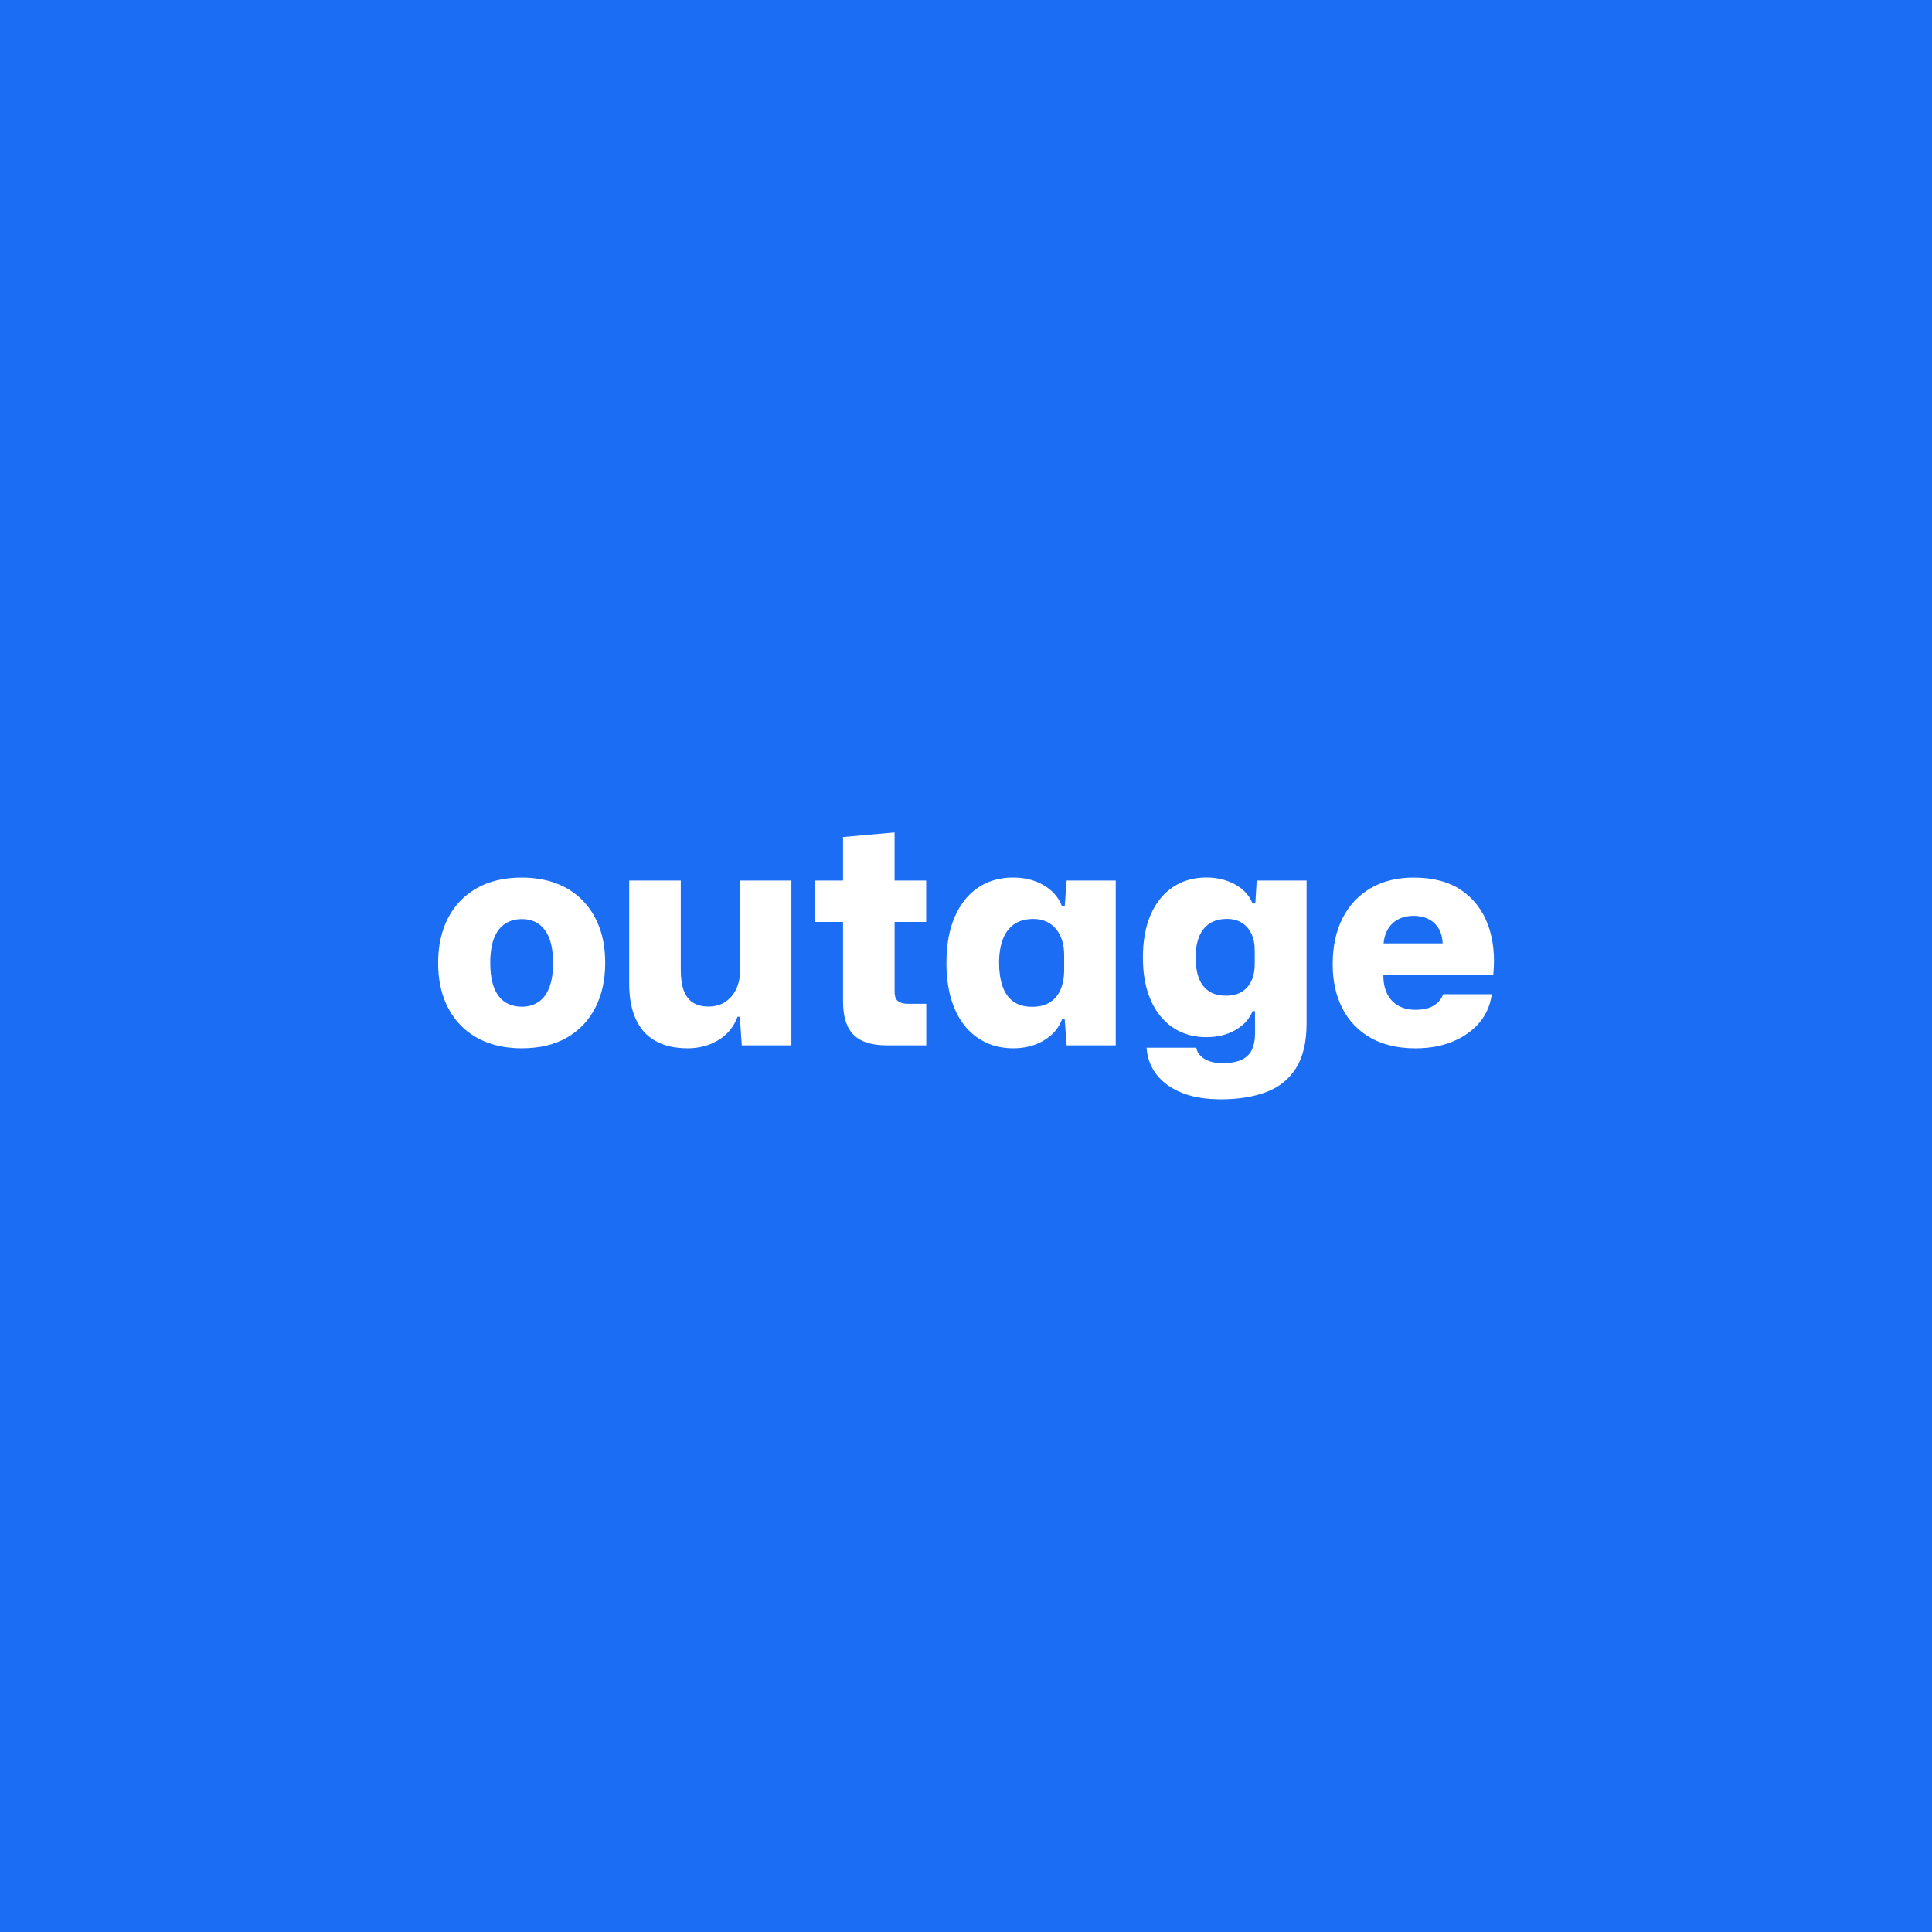
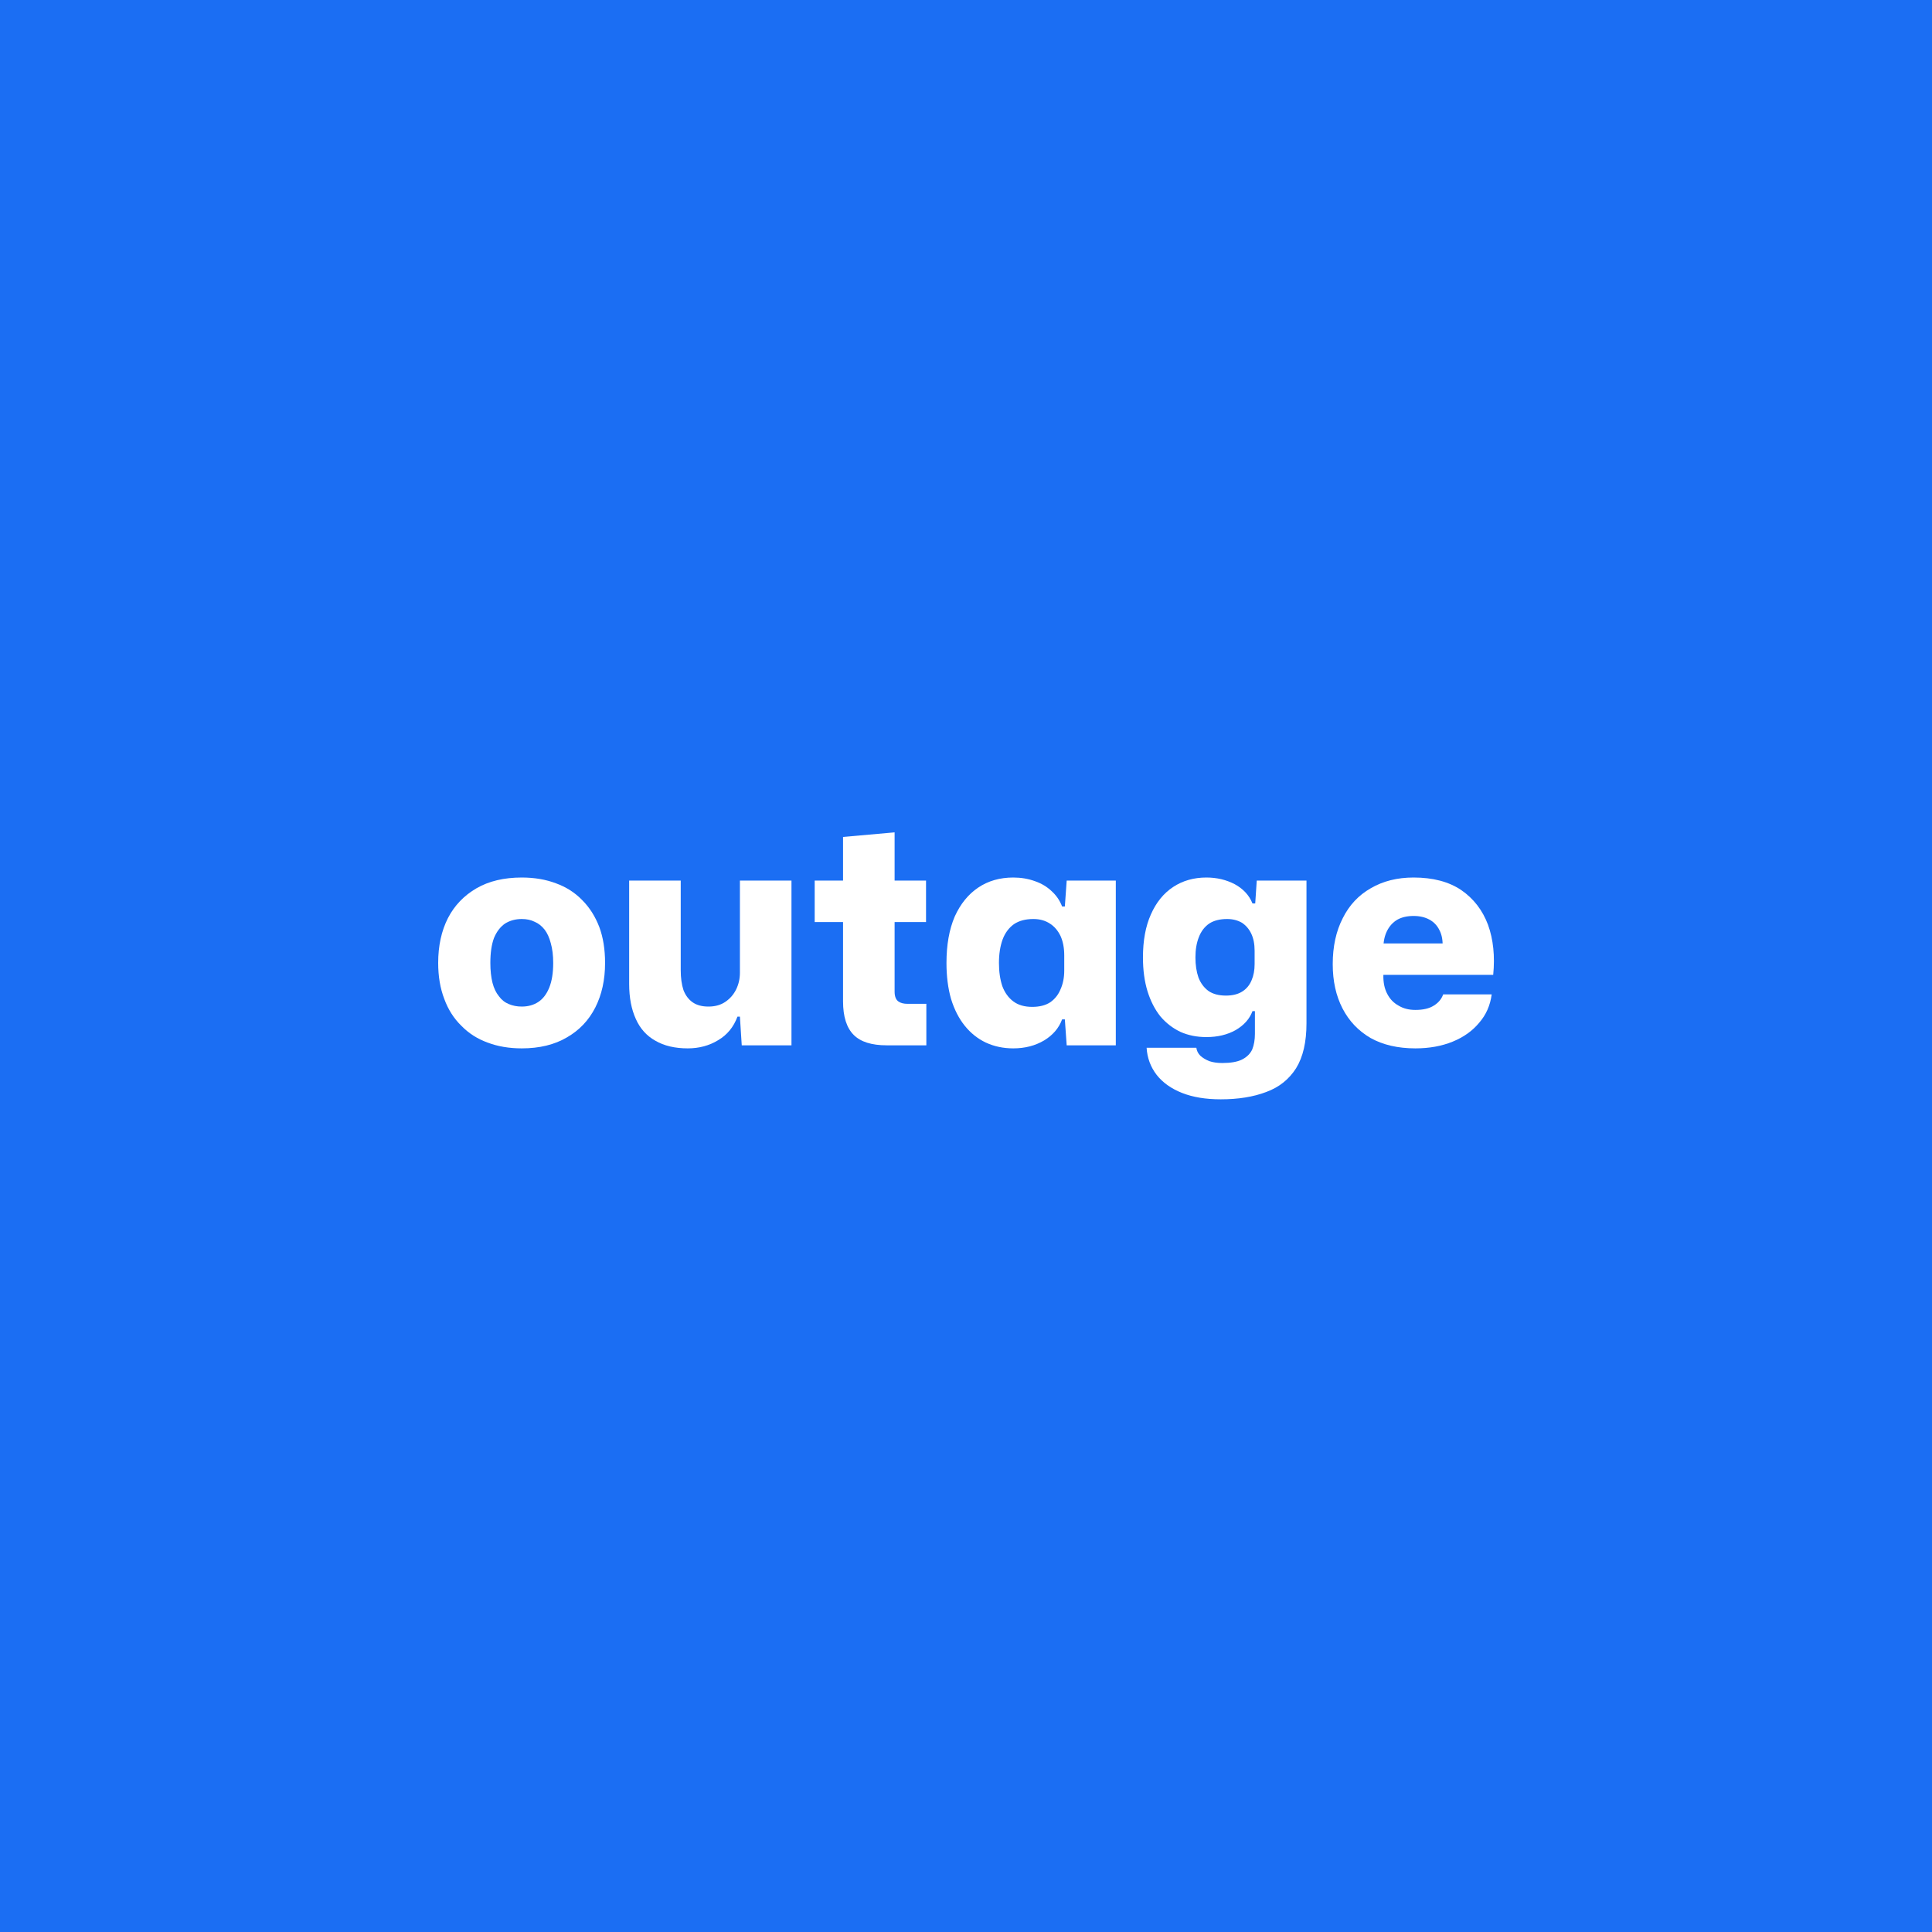
<svg xmlns="http://www.w3.org/2000/svg" viewBox="0 0 108 108" role="img" aria-labelledby="t">
  <rect width="108" height="108" fill="#1B6EF3" />
-   <path transform="translate(24,58.434) scale(0.017055,-0.017055)" d="M302.857 -9.714Q241 -9.714 190.929 8.857Q140.857 27.429 104.5 63.786Q68.143 100.143 48.501 152.071Q28.858 204 28.858 269.857Q28.858 353.999 61.072 416.642Q93.286 479.285 154.715 514.571Q216.143 549.856 302.857 549.856Q364.571 549.856 414.642 531.285Q464.714 512.714 500.928 476.356Q537.142 439.999 556.785 388.428Q576.427 336.857 576.427 270Q576.427 186.857 544.285 123.857Q512.142 60.857 451.213 25.571Q390.285 -9.714 302.857 -9.714ZM302.714 126.568Q333.715 126.568 357.001 141.712Q380.288 156.855 392.931 188.713Q405.574 220.57 405.574 270Q405.574 307.429 398.431 334.501Q391.288 361.572 377.645 379.287Q364.002 397.002 345.358 405.359Q326.715 413.717 302.857 413.717Q271.856 413.717 248.498 398.502Q225.14 383.287 212.426 351.858Q199.711 320.429 199.711 269.857Q199.711 232.571 206.854 205.499Q213.997 178.427 227.712 160.855Q241.426 143.283 260.57 134.926Q279.713 126.568 302.714 126.568Z" fill="#FFFFFF" />
-   <path transform="translate(34.318,58.434) scale(0.017055,-0.017055)" d="M241.715 -9.714Q178.858 -9.714 135.858 14.571Q92.858 38.857 71.501 86.357Q50.144 133.857 50.144 201.429V540.142H219.14V246.999Q219.14 207.855 228.354 181.355Q237.569 154.855 257.641 140.997Q277.712 127.14 309.713 127.14Q343.142 127.14 365.929 142.997Q388.715 158.855 400.715 184.07Q412.716 209.285 412.716 237.857V540.142H581.712V0H419.144L412.716 93.572H405.287Q386.001 43.143 341.787 16.715Q297.572 -9.714 241.715 -9.714Z" fill="#FFFFFF" />
-   <path transform="translate(45.234,58.434) scale(0.017055,-0.017055)" d="M254.142 0Q180 0 145.5 34.5Q111.001 68.999 111.001 144.141V404.431H17.714V540.142H111.001V682.714L279.854 697.714V540.142H383.426V404.431H279.997V175.569Q279.997 152.712 291.568 144.497Q303.14 136.283 322.283 136.283H383.712V0Z" fill="#FFFFFF" />
-   <path transform="translate(52.363,58.434) scale(0.017055,-0.017055)" d="M250.572 -9.714Q201.715 -9.714 161.286 9.214Q120.858 28.143 91.858 63.929Q62.858 99.714 47.358 151.786Q31.858 203.857 31.858 270.143Q31.858 359.142 59.358 421.714Q86.858 484.285 135.858 517.142Q184.858 549.999 250.572 549.999Q289.287 549.999 321.501 538.285Q353.716 526.57 376.93 505.356Q400.145 484.141 410.573 455.427H419.573L425.859 540.142H586.712V0H425.859L419.573 85.001H410.573Q394.859 42.429 351.573 16.357Q308.287 -9.714 250.572 -9.714ZM312.57 126.283Q348.571 126.283 371.786 141.497Q395.001 156.712 406.358 183.713Q417.716 210.713 417.716 245.428V295Q417.716 331.429 405.501 358.072Q393.287 384.716 370.5 399.431Q347.714 414.145 316.856 414.145Q277.998 414.145 253.141 396.502Q228.283 378.859 216.354 346.573Q204.425 314.286 204.425 270.143Q204.425 227.142 215.497 194.355Q226.569 161.569 250.569 143.926Q274.57 126.283 312.57 126.283Z" fill="#FFFFFF" />
-   <path transform="translate(63.363,58.434) scale(0.017055,-0.017055)" d="M286.428 -177Q212.143 -177 159.143 -155.857Q106.144 -134.715 76.287 -96.572Q46.43 -58.429 42.858 -7.858H205.711Q208.283 -22.573 219.426 -34.002Q230.569 -45.431 248.57 -51.86Q266.57 -58.288 290.714 -58.288Q331.857 -58.288 355.286 -46.788Q378.715 -35.288 388.501 -13.716Q398.287 7.856 398.287 37.857V112.144H390.288Q375.573 74.286 334.644 50.5Q293.716 26.714 239.001 26.714Q192.144 26.714 154.072 44.285Q116.001 61.857 88.429 95.357Q60.858 128.857 45.858 177.214Q30.858 225.571 30.858 287.999Q30.858 370.571 56.929 429.356Q83.001 488.142 130.001 519.142Q177.001 550.142 239.001 550.142Q290.287 550.142 332.073 527.785Q373.859 505.427 390.288 464.855H399.287L403.859 540.142H567.283V72.141Q567.283 -19.858 532.641 -74.715Q497.998 -129.572 434.856 -153.286Q371.713 -177 286.428 -177ZM302.856 162.711Q335 162.711 355.858 175.997Q376.715 189.283 387.073 212.641Q397.43 235.999 397.43 266.142V310.143Q397.43 342.857 386.216 366.144Q375.001 389.43 354.643 401.859Q334.286 414.288 307.142 414.288Q271.141 414.288 248.212 398.502Q225.283 382.716 214.354 354.144Q203.425 325.572 203.425 287.999Q203.425 250.57 213.497 222.426Q223.569 194.283 245.641 178.497Q267.713 162.711 302.856 162.711Z" fill="#FFFFFF" />
-   <path transform="translate(74.023,58.434) scale(0.017055,-0.017055)" d="M299.332 -9.833Q213.166 -9.833 152.5 24.417Q91.834 58.667 59.834 120.833Q27.834 183 27.834 265.666Q27.834 353.499 60.584 417.333Q93.333 481.166 153 515.499Q212.666 549.832 293.166 549.832Q388.331 549.832 449.164 508.583Q509.997 467.333 536.664 395.333Q563.33 323.334 554.164 231.334H193.996Q193.496 194.333 206.58 168.499Q219.663 142.664 243.581 129.58Q267.498 116.497 299.332 116.497Q337 116.497 359.417 130.497Q381.835 144.498 389.835 167.499H549.33Q541.997 113.499 508.331 73.999Q474.664 34.5 421.081 12.333Q367.498 -9.833 299.332 -9.833ZM194.163 318.999 179.663 334.165H403.335L388.002 319.499Q389.835 354.333 378.168 377.251Q366.501 400.168 344.667 412.252Q322.833 424.336 293.166 424.336Q262.498 424.336 240.081 411.585Q217.664 398.835 205.747 375.084Q193.829 351.333 194.163 318.999Z" fill="#FFFFFF" />
+   <path transform="translate(24,58.434) scale(0.017055,-0.017055)" d="M303 -10Q241 -10 191 9Q141 27 105 64Q68 100 49 152Q29 204 29 270Q29 354 61 417Q93 479 155 515Q216 550 303 550Q365 550 415 531Q465 513 501 476Q537 440 557 388Q576 337 576 270Q576 187 544 124Q512 61 451 26Q390 -10 303 -10ZM303 127Q334 127 357 142Q380 157 393 189Q406 221 406 270Q406 307 398 335Q391 362 378 379Q364 397 345 405Q327 414 303 414Q272 414 248 399Q225 383 212 352Q200 320 200 270Q200 233 207 205Q214 178 228 161Q241 143 261 135Q280 127 303 127Z" fill="#FFFFFF" />
+   <path transform="translate(34.318,58.434) scale(0.017055,-0.017055)" d="M242 -10Q179 -10 136 15Q93 39 72 86Q50 134 50 201V540H219V247Q219 208 228 181Q238 155 258 141Q278 127 310 127Q343 127 366 143Q389 159 401 184Q413 209 413 238V540H582V0H419L413 94H405Q386 43 342 17Q298 -10 242 -10Z" fill="#FFFFFF" />
+   <path transform="translate(45.234,58.434) scale(0.017055,-0.017055)" d="M254 0Q180 0 146 34Q111 69 111 144V404H18V540H111V683L280 698V540H383V404H280V176Q280 153 292 144Q303 136 322 136H384V0Z" fill="#FFFFFF" />
+   <path transform="translate(52.363,58.434) scale(0.017055,-0.017055)" d="M251 -10Q202 -10 161 9Q121 28 92 64Q63 100 47 152Q32 204 32 270Q32 359 59 422Q87 484 136 517Q185 550 251 550Q289 550 322 538Q354 527 377 505Q400 484 411 455H420L426 540H587V0H426L420 85H411Q395 42 352 16Q308 -10 251 -10ZM313 126Q349 126 372 141Q395 157 406 184Q418 211 418 245V295Q418 331 406 358Q393 385 371 399Q348 414 317 414Q278 414 253 397Q228 379 216 347Q204 314 204 270Q204 227 215 194Q227 162 251 144Q275 126 313 126Z" fill="#FFFFFF" />
+   <path transform="translate(63.363,58.434) scale(0.017055,-0.017055)" d="M286 -177Q212 -177 159 -156Q106 -135 76 -97Q46 -58 43 -8H206Q208 -23 219 -34Q231 -45 249 -52Q267 -58 291 -58Q332 -58 355 -47Q379 -35 389 -14Q398 8 398 38V112H390Q376 74 335 50Q294 27 239 27Q192 27 154 44Q116 62 88 95Q61 129 46 177Q31 226 31 288Q31 371 57 429Q83 488 130 519Q177 550 239 550Q290 550 332 528Q374 505 390 465H399L404 540H567V72Q567 -20 533 -75Q498 -130 435 -153Q372 -177 286 -177ZM303 163Q335 163 356 176Q377 189 387 213Q397 236 397 266V310Q397 343 386 366Q375 389 355 402Q334 414 307 414Q271 414 248 399Q225 383 214 354Q203 326 203 288Q203 251 213 222Q224 194 246 178Q268 163 303 163Z" fill="#FFFFFF" />
+   <path transform="translate(74.023,58.434) scale(0.017055,-0.017055)" d="M299 -10Q213 -10 152 24Q92 59 60 121Q28 183 28 266Q28 353 61 417Q93 481 153 515Q213 550 293 550Q388 550 449 509Q510 467 537 395Q563 323 554 231H194Q193 194 207 168Q220 143 244 130Q267 116 299 116Q337 116 359 130Q382 144 390 167H549Q542 113 508 74Q475 34 421 12Q367 -10 299 -10ZM194 319 180 334H403L388 319Q390 354 378 377Q367 400 345 412Q323 424 293 424Q262 424 240 412Q218 399 206 375Q194 351 194 319Z" fill="#FFFFFF" />
</svg>
